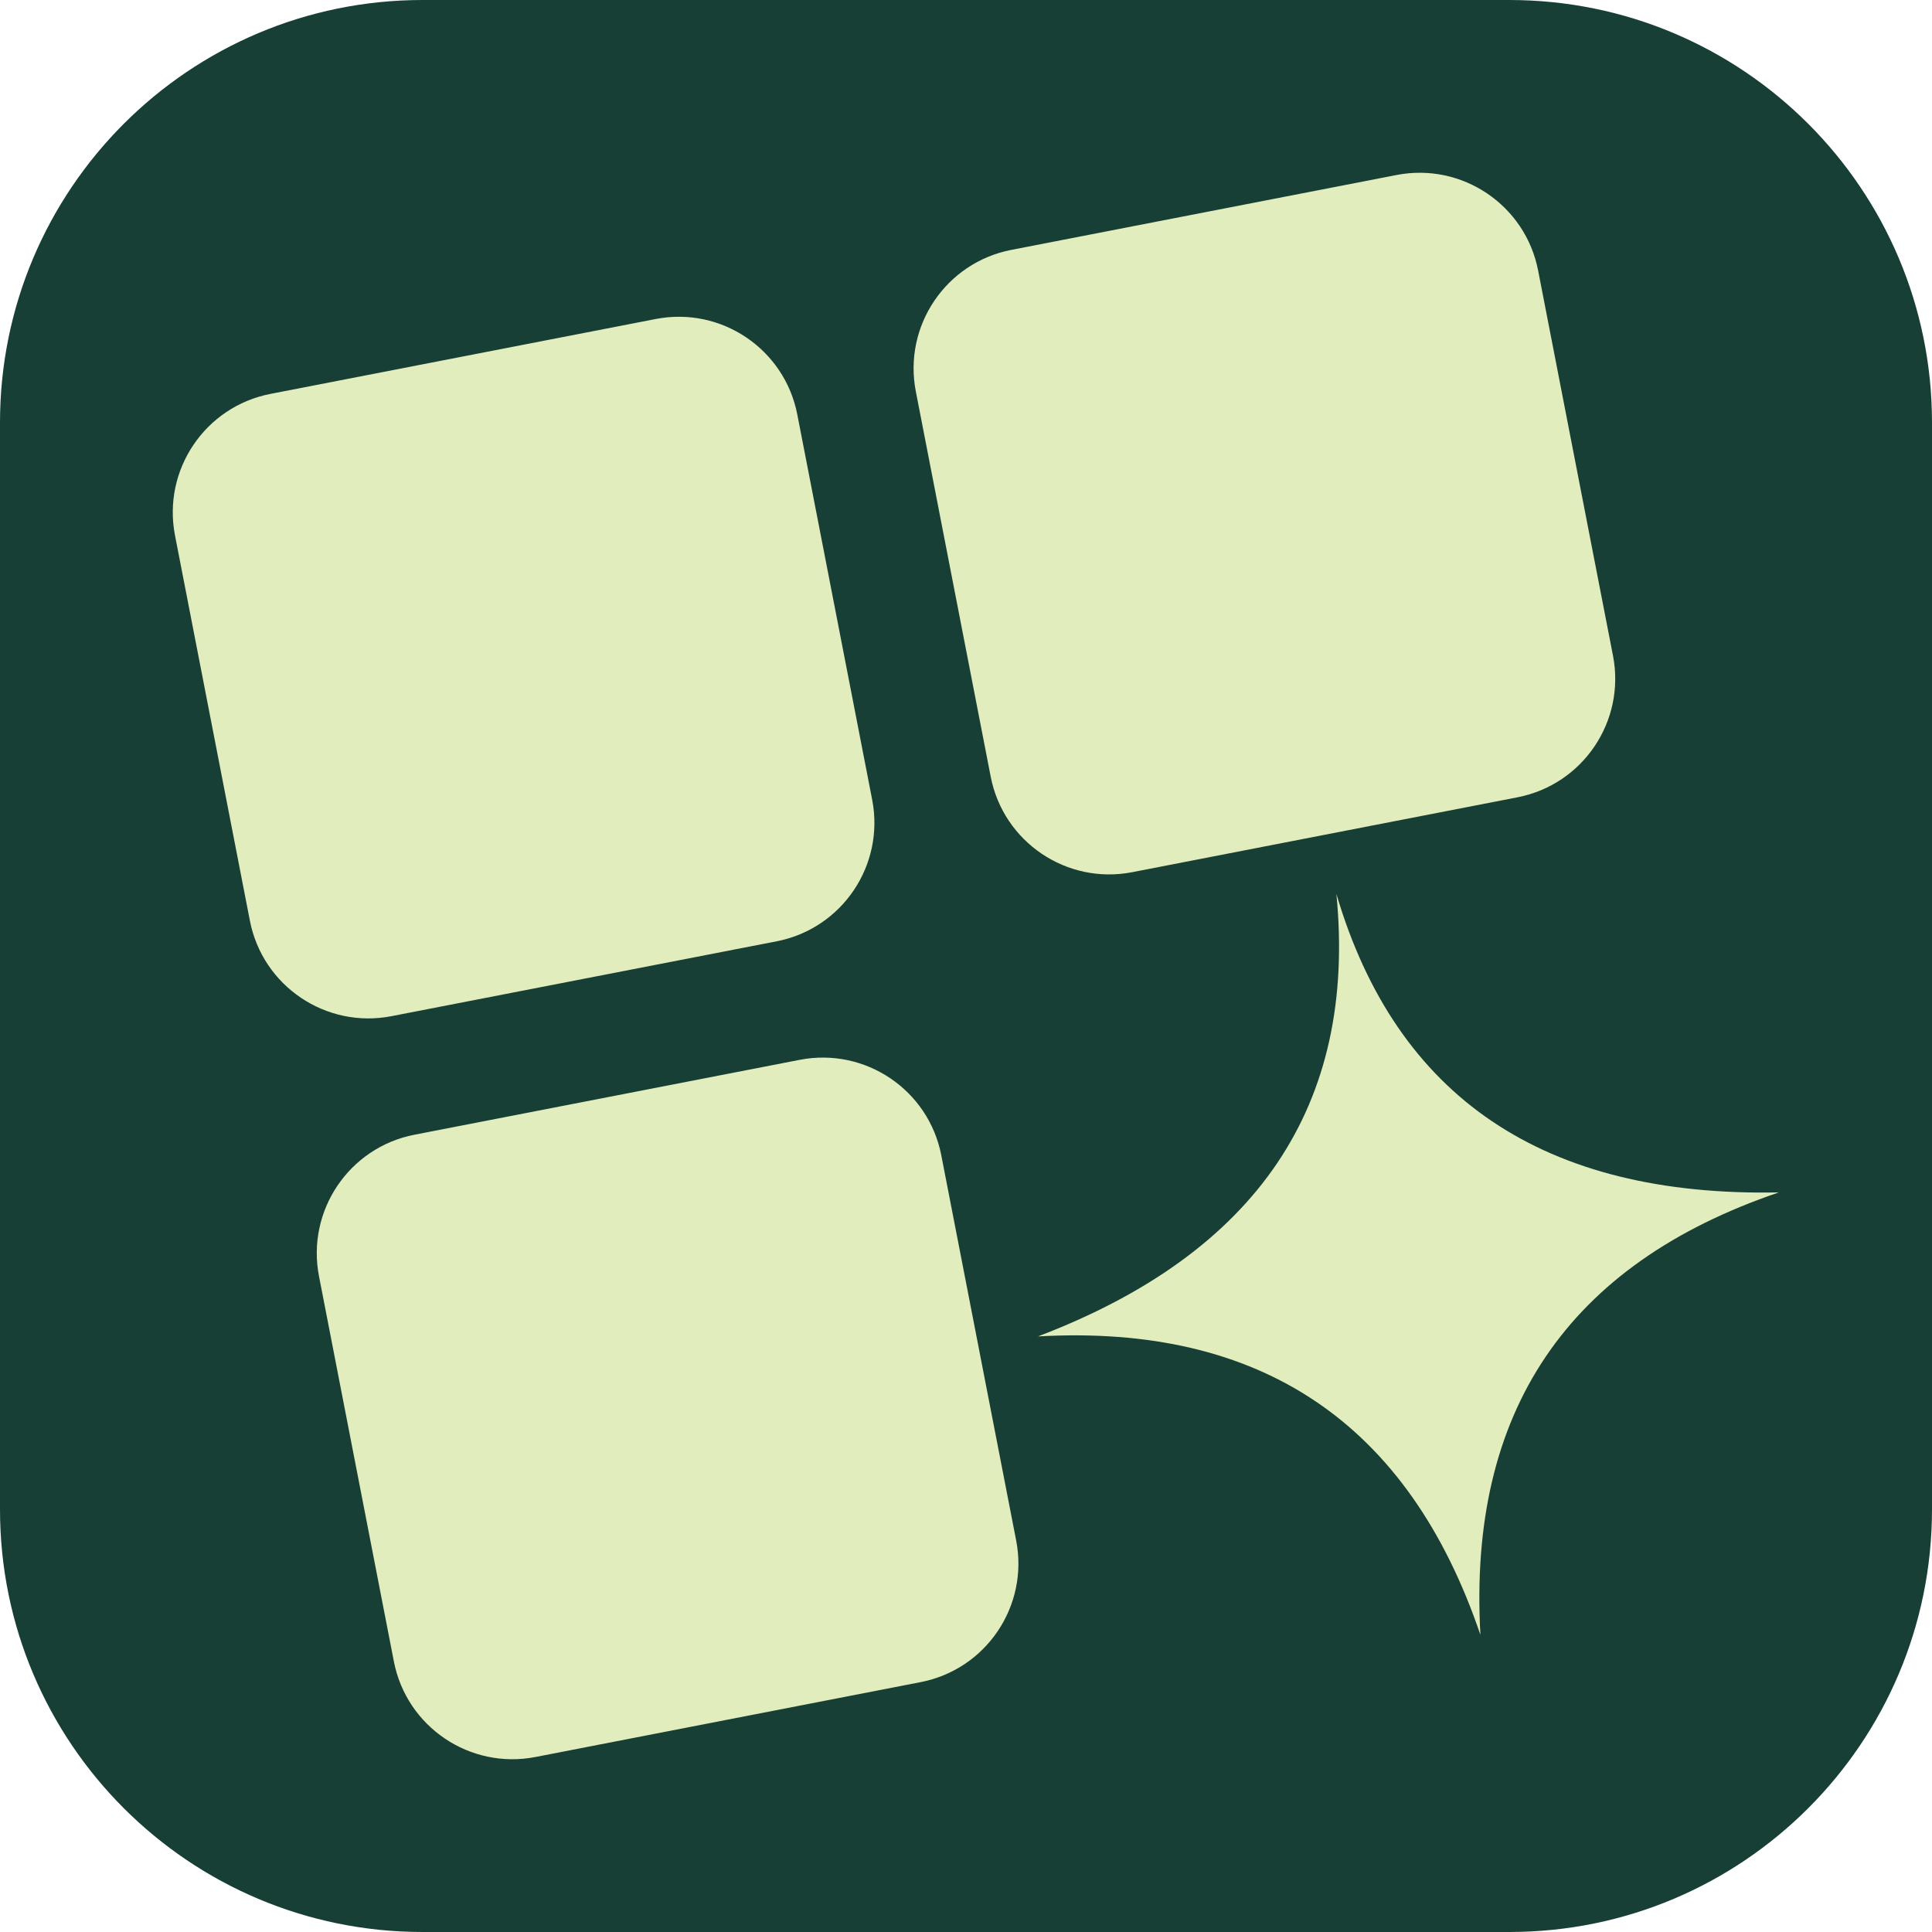
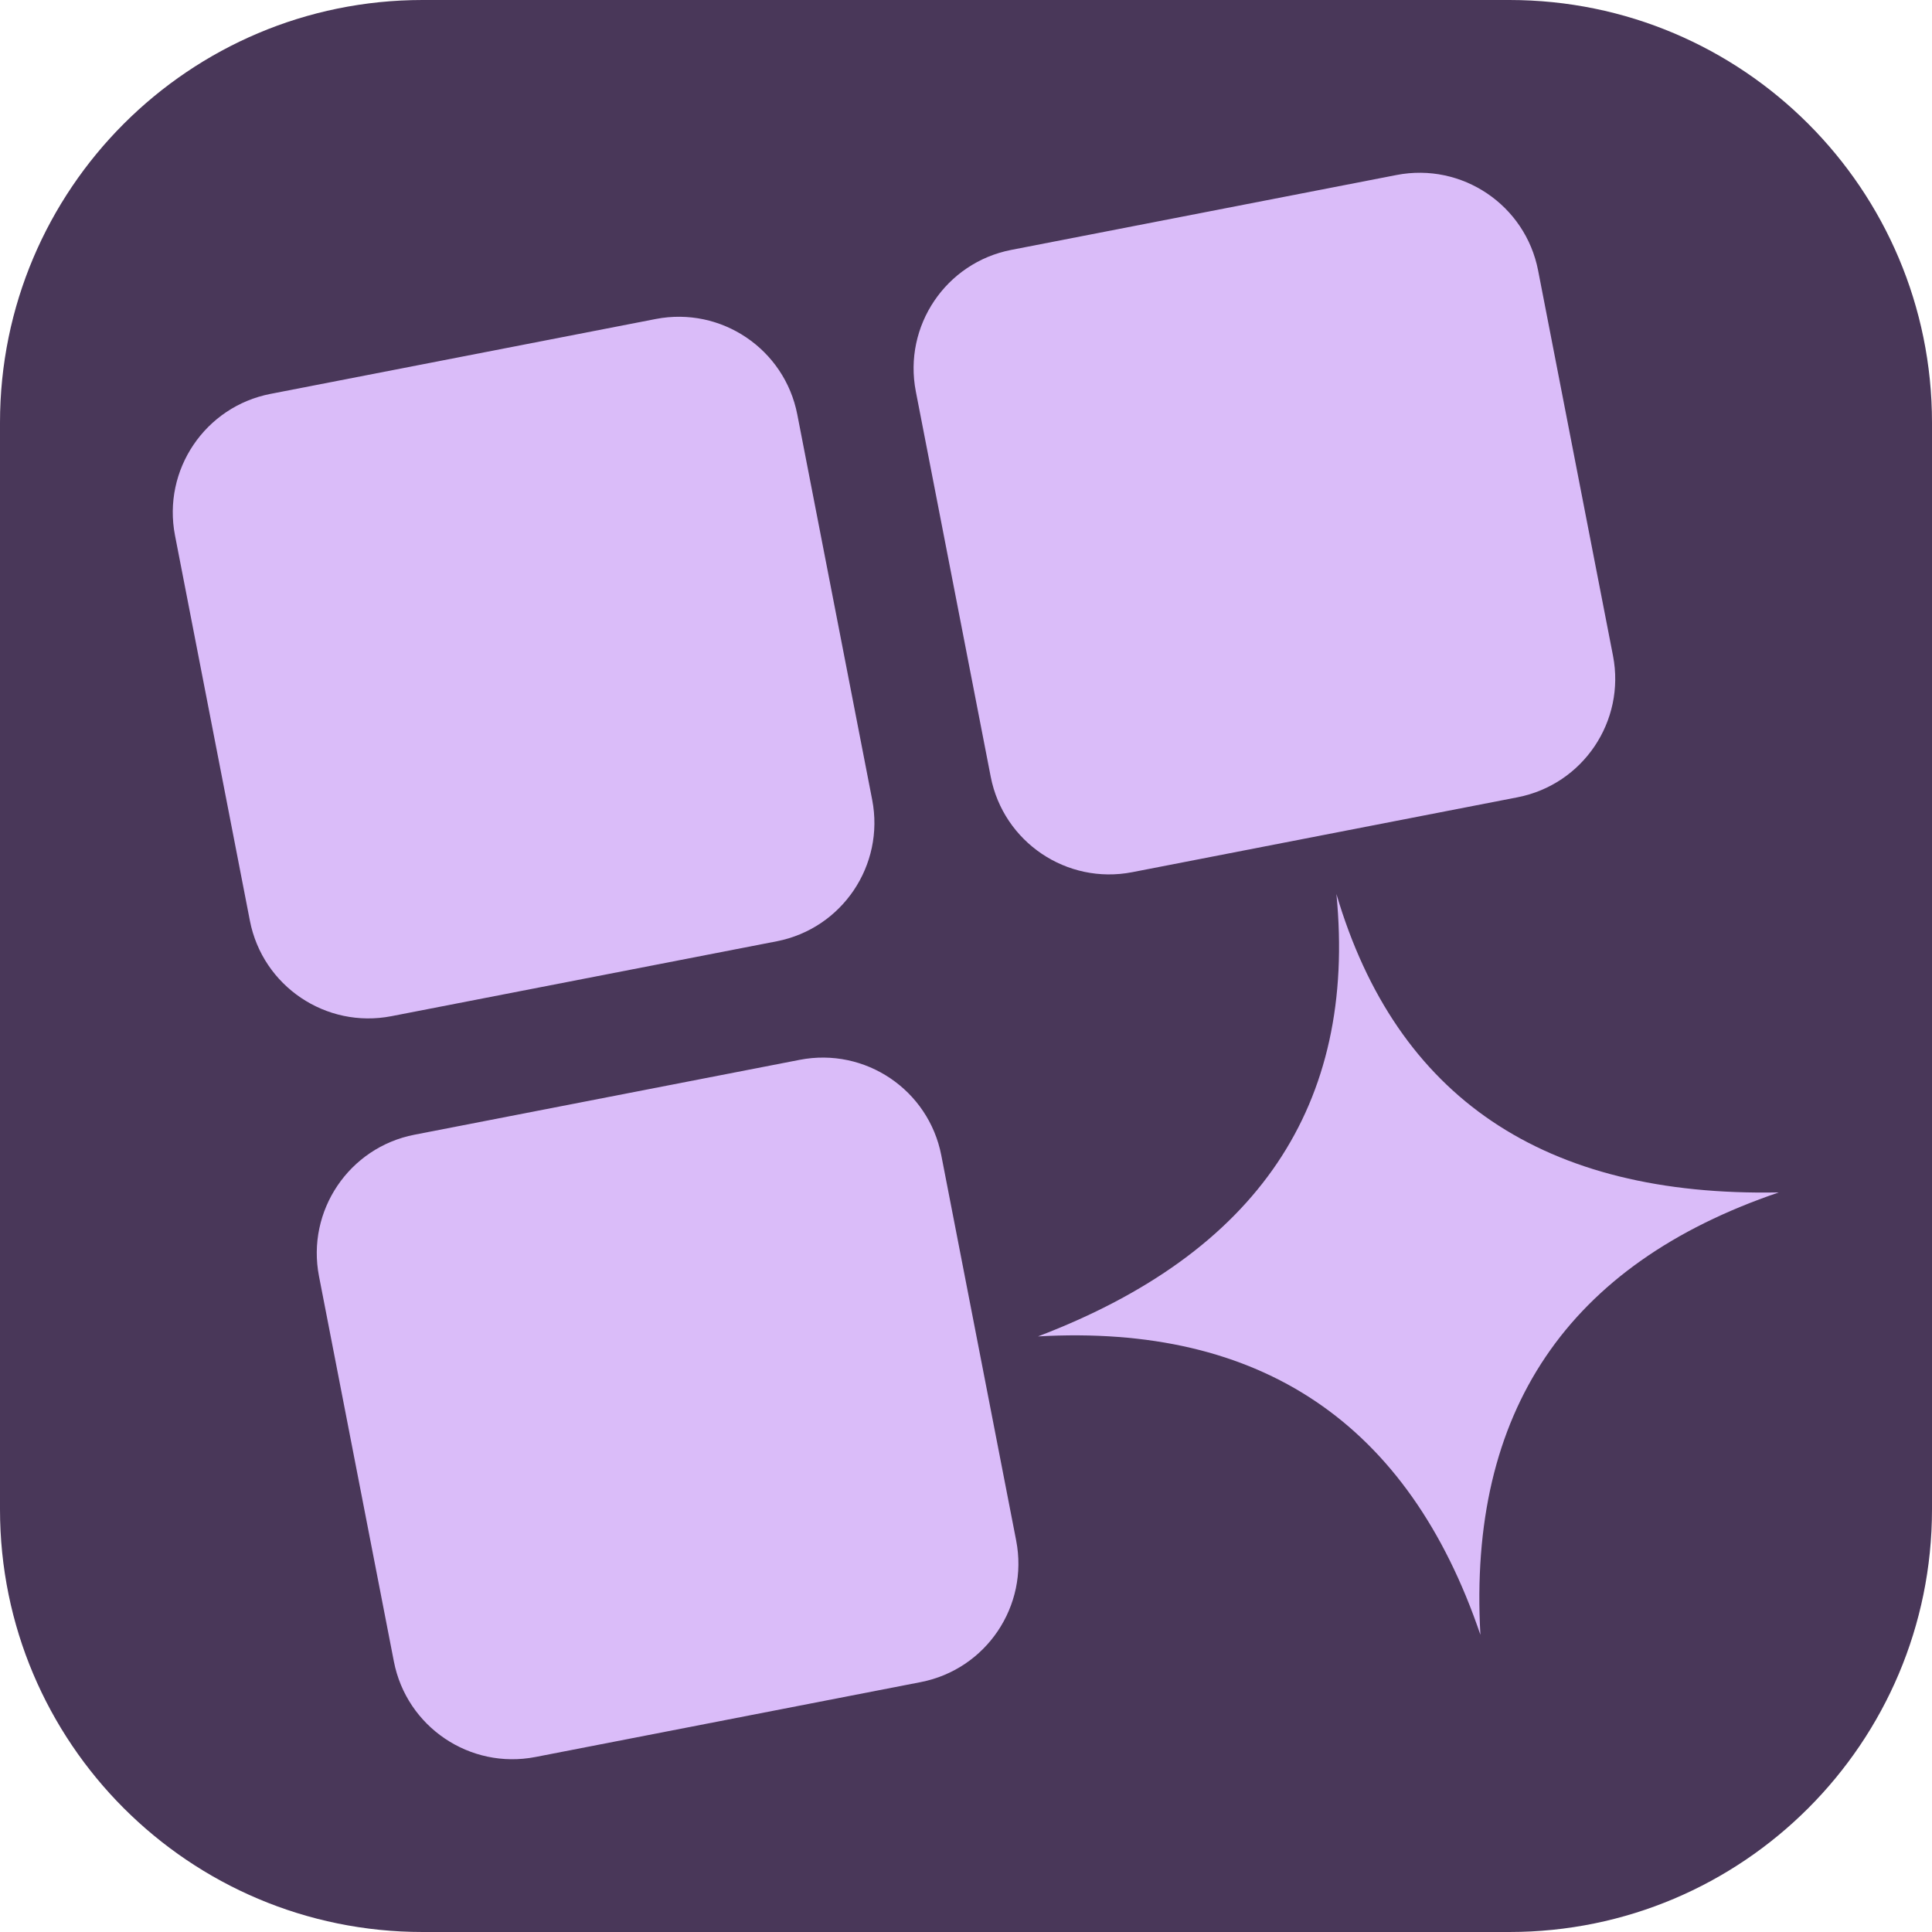
<svg xmlns="http://www.w3.org/2000/svg" viewBox="0 0 64 64">
-   <rect width="64" height="64" fill="#173f35" rx="14" />
-   <g transform="rotate(-11 32 32)" fill="#e2edbd">
+   <rect width="64" height="64" fill="#493759" rx="14" />
+   <g transform="rotate(-11 32 32)" fill="#dabcf9">
    <rect x="9" y="9" width="21" height="21" rx="4" />
    <rect x="34" y="9" width="21" height="21" rx="4" />
    <rect x="9" y="34" width="21" height="21" rx="4" />
    <path d="M44.5 32q1 10.5 12.5 12.5Q46 46 44.5 57 43 46 32 44.5 43.5 42.5 44.5 32Z" />
  </g>
</svg>
